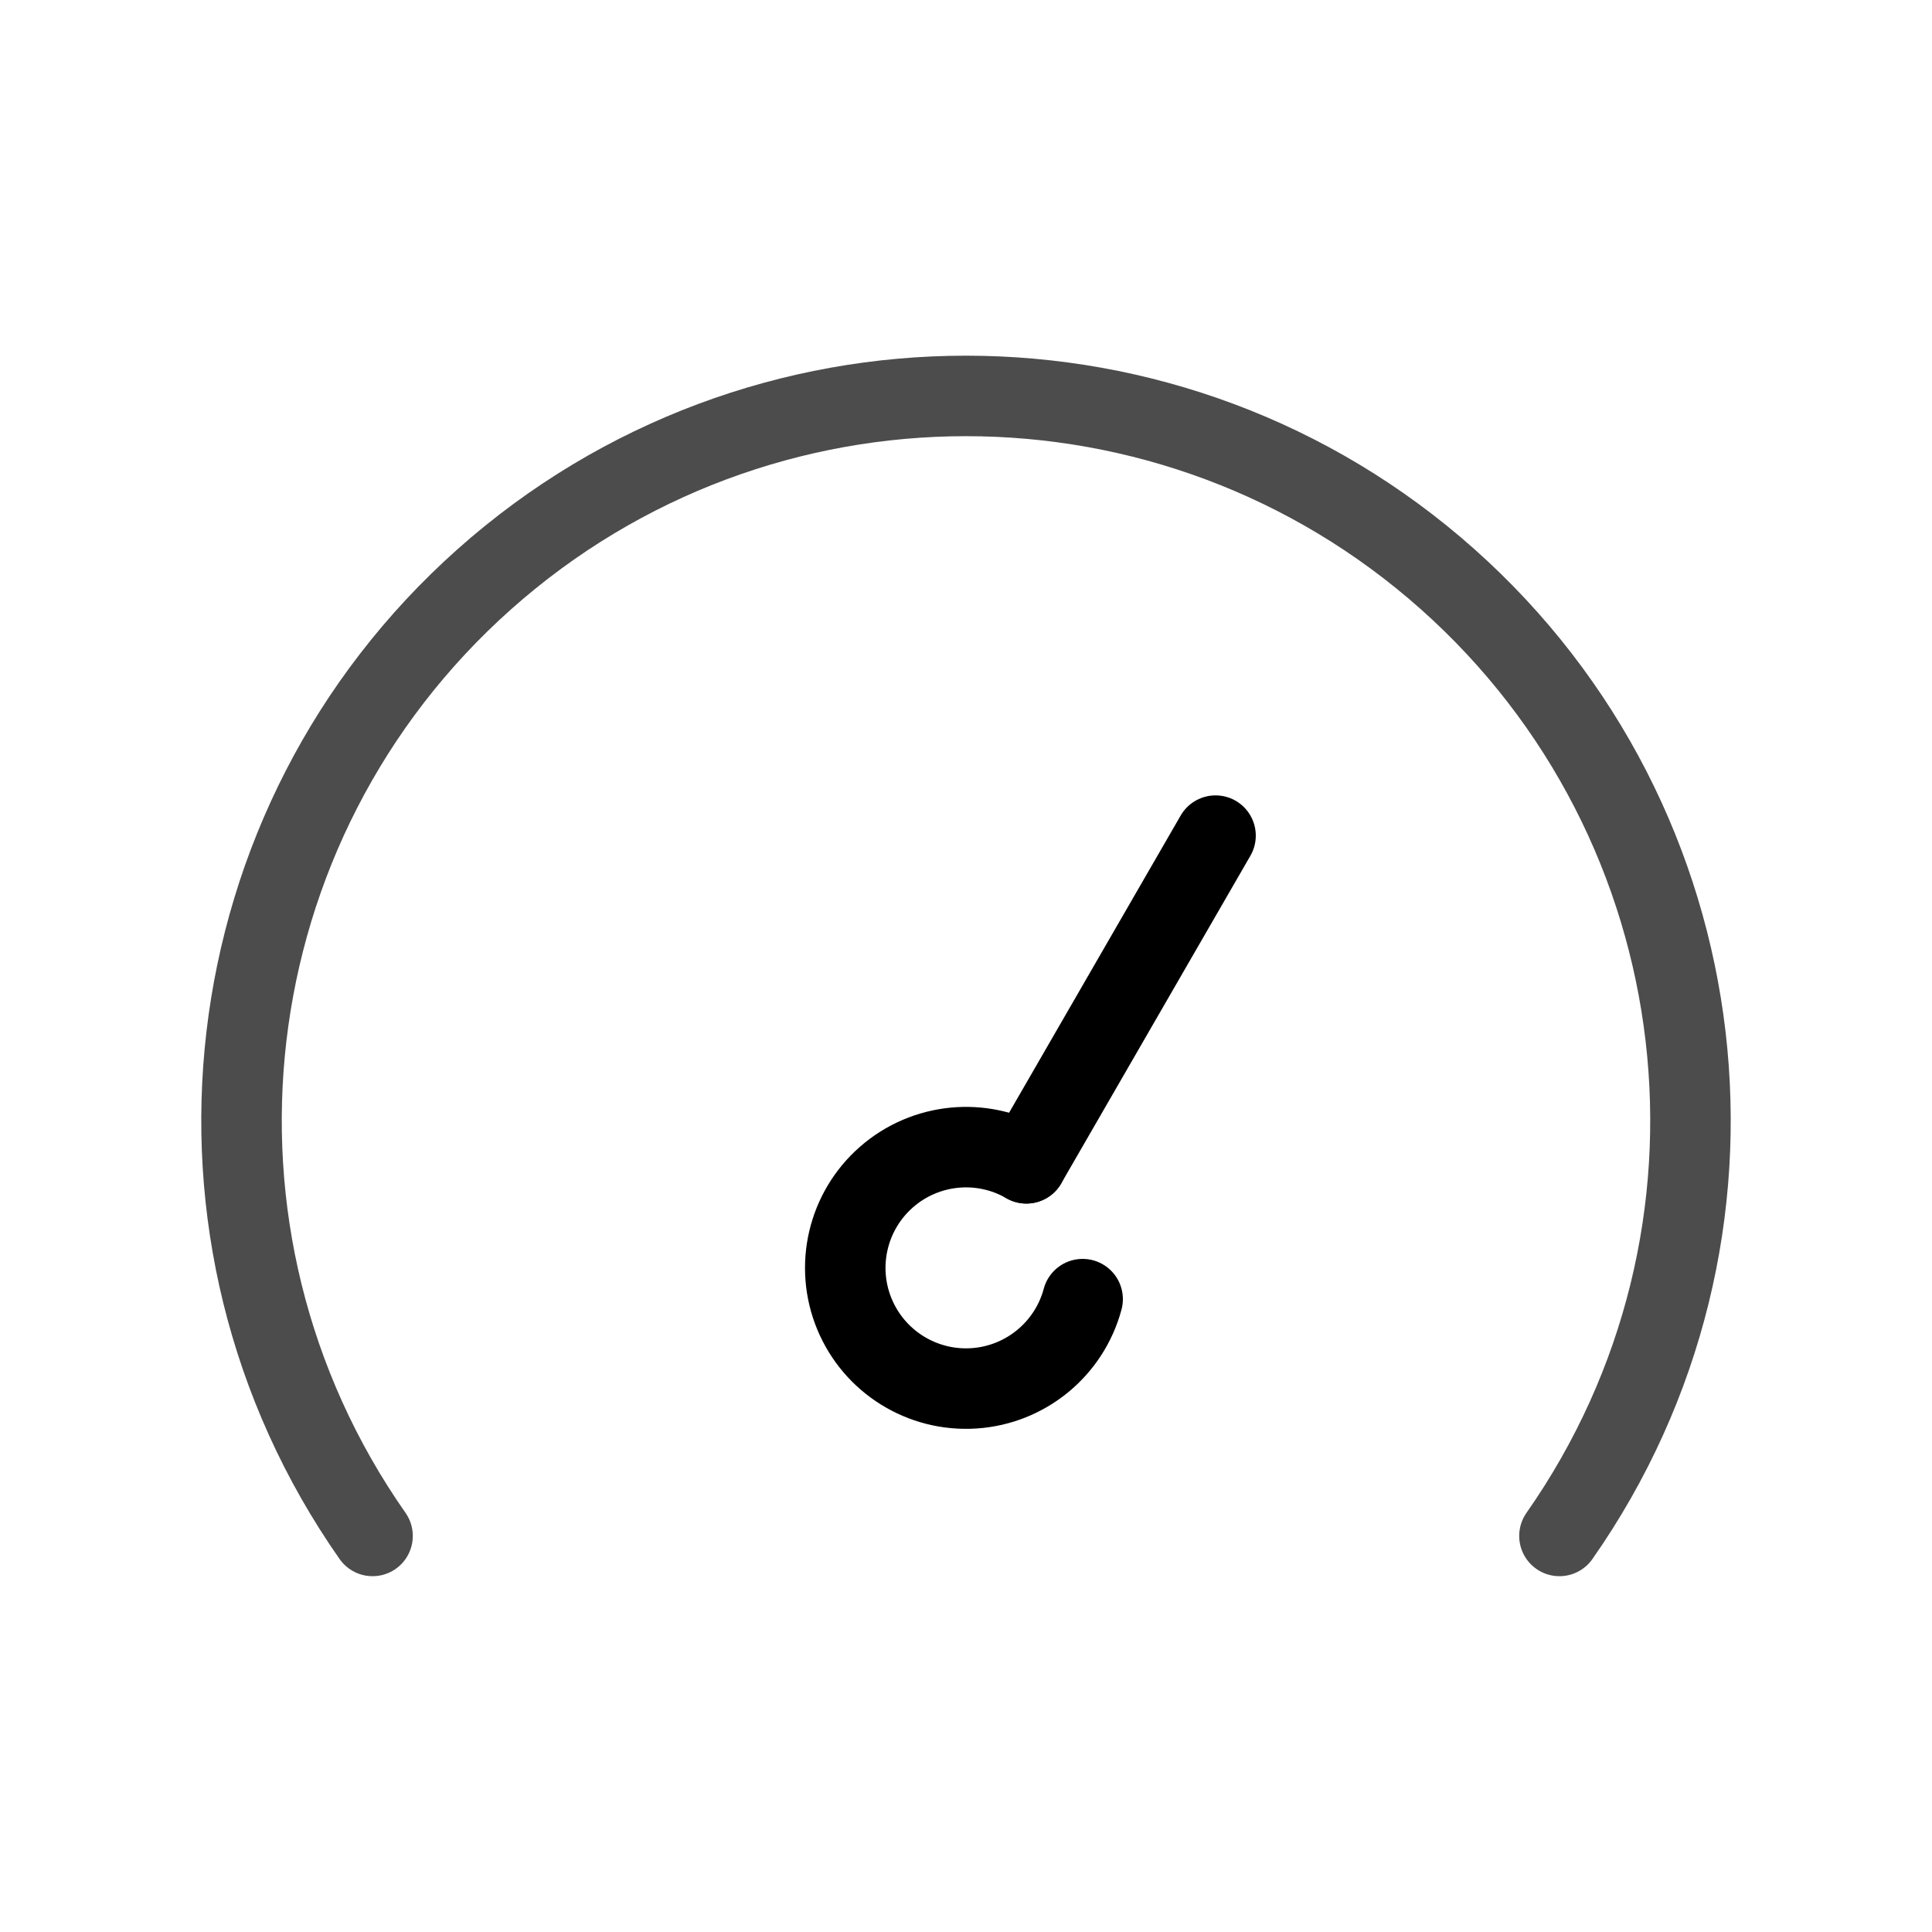
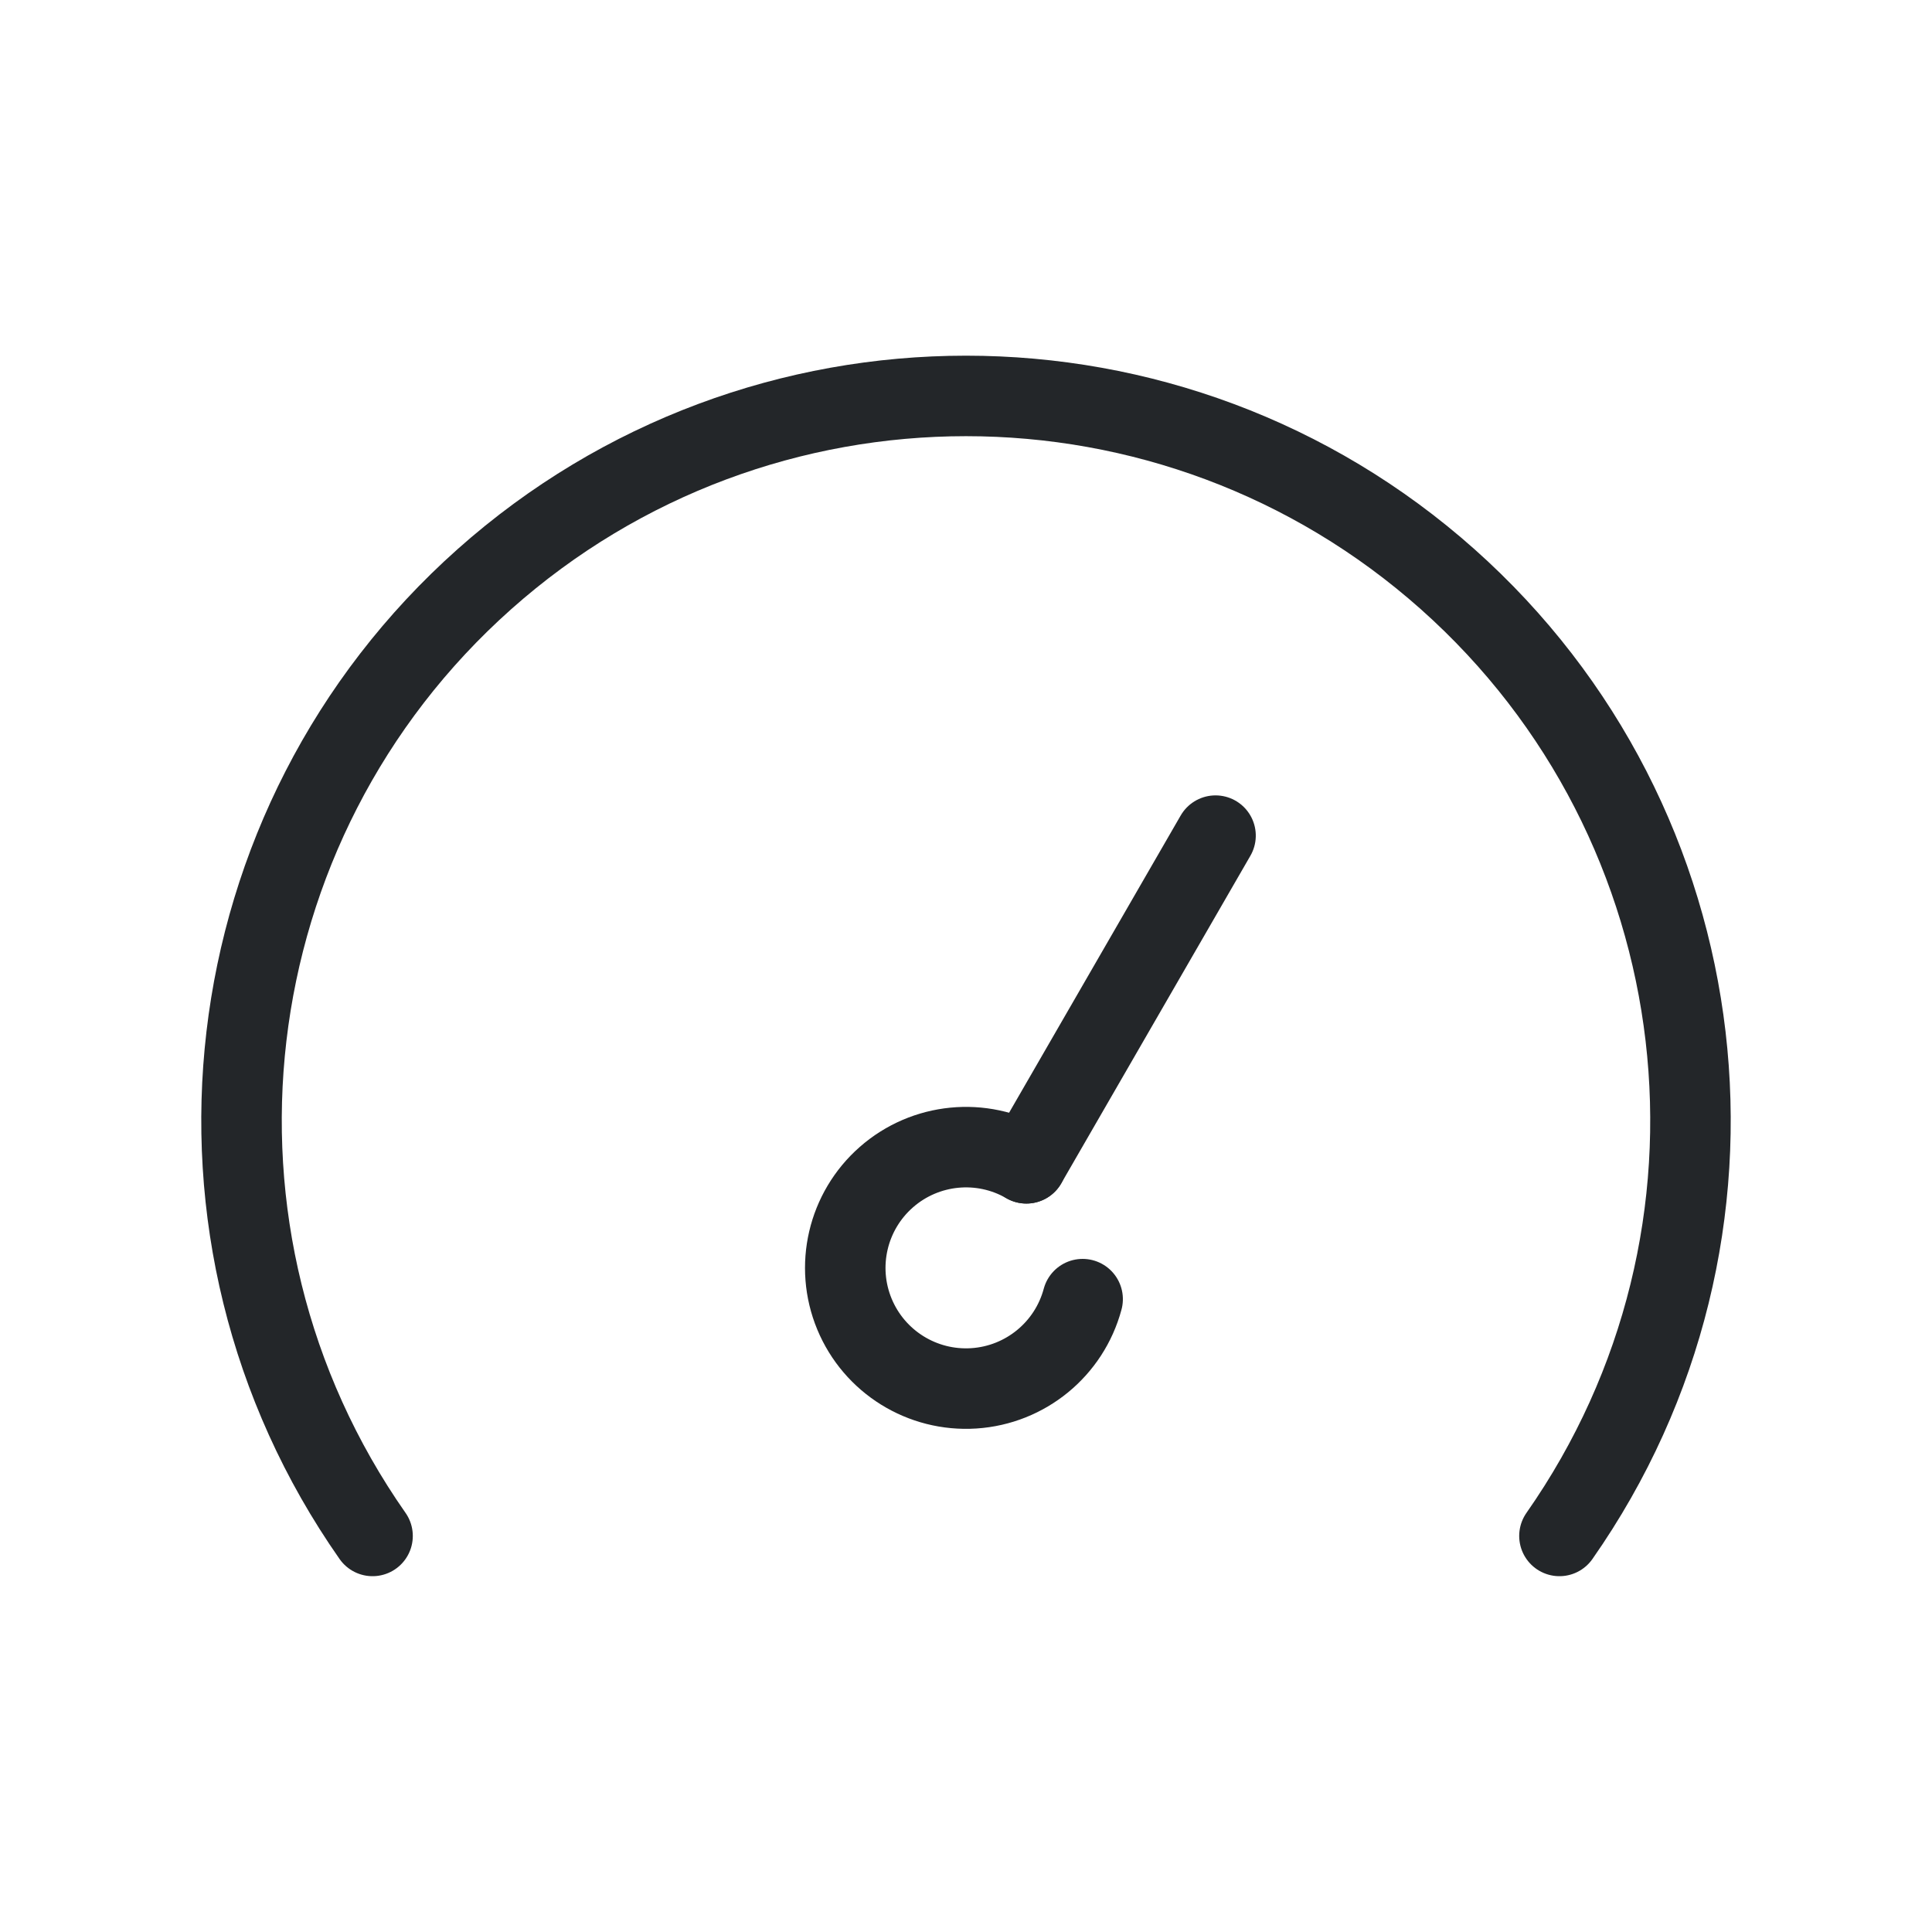
<svg xmlns="http://www.w3.org/2000/svg" width="24" height="24" version="1.1">
  <defs>
    <style id="current-color-scheme" type="text/css">.ColorScheme-Text {
                color:#232629;
            }</style>
  </defs>
-   <g transform="rotate(29.999 9.6004 19.107)" fill="none" stroke="currentColor" stroke-linecap="round" stroke-linejoin="round">
+   <g class="ColorScheme-Text" transform="rotate(29.999 9.6004 19.107)" fill="none" stroke="currentColor" stroke-linecap="round" stroke-linejoin="round">
    <path d="m11.449 14.612a1.5 1.5 0 0 1-0.616 1.635 1.5 1.5 0 0 1-1.746-0.057 1.5 1.5 0 0 1-0.507-1.672 1.5 1.5 0 0 1 1.42-1.018" />
    <path d="m10 8.8 1e-7 4.7" />
  </g>
-   <path d="m4.628 19.08a9 9 0 0 1 1.389-11.885 9 9 0 0 1 11.966-1e-7 9 9 0 0 1 1.389 11.885" fill="none" opacity=".7" stroke="currentColor" stroke-linecap="round" stroke-linejoin="round" />
+   <path class="ColorScheme-Text" d="m4.628 19.08a9 9 0 0 1 1.389-11.885 9 9 0 0 1 11.966-1e-7 9 9 0 0 1 1.389 11.885" fill="none" stroke="currentColor" stroke-linecap="round" stroke-linejoin="round" />
</svg>
